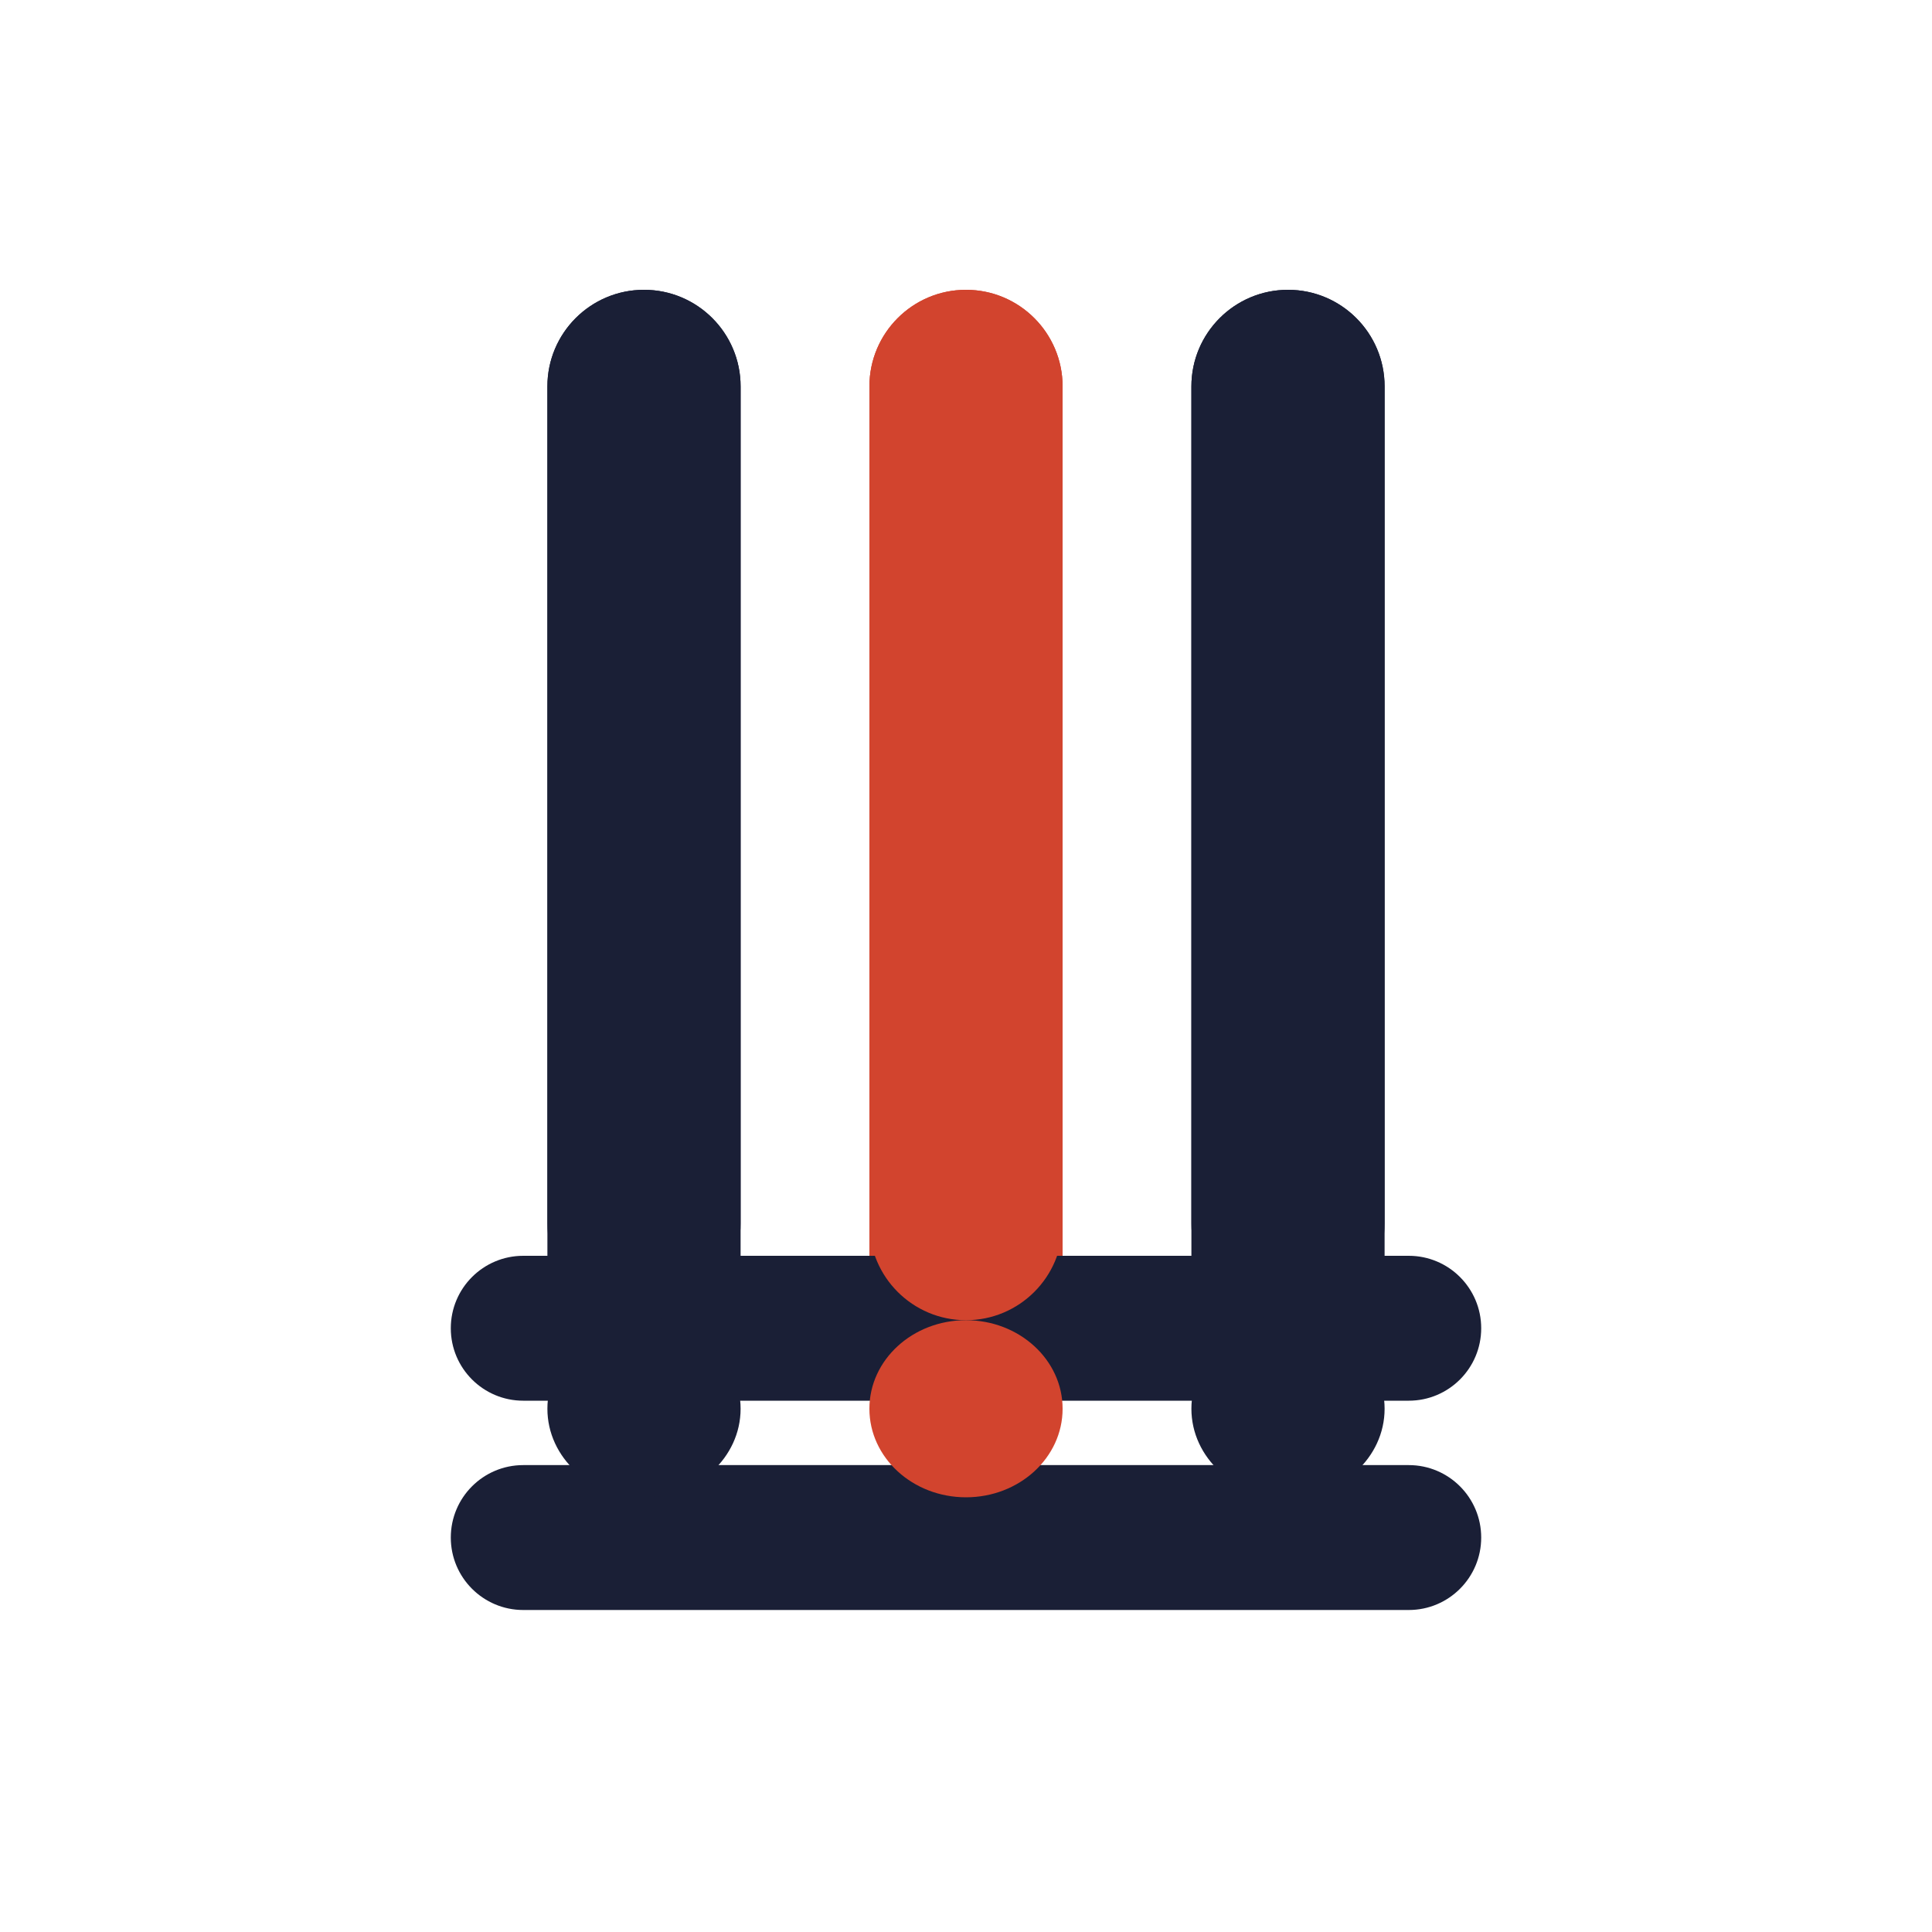
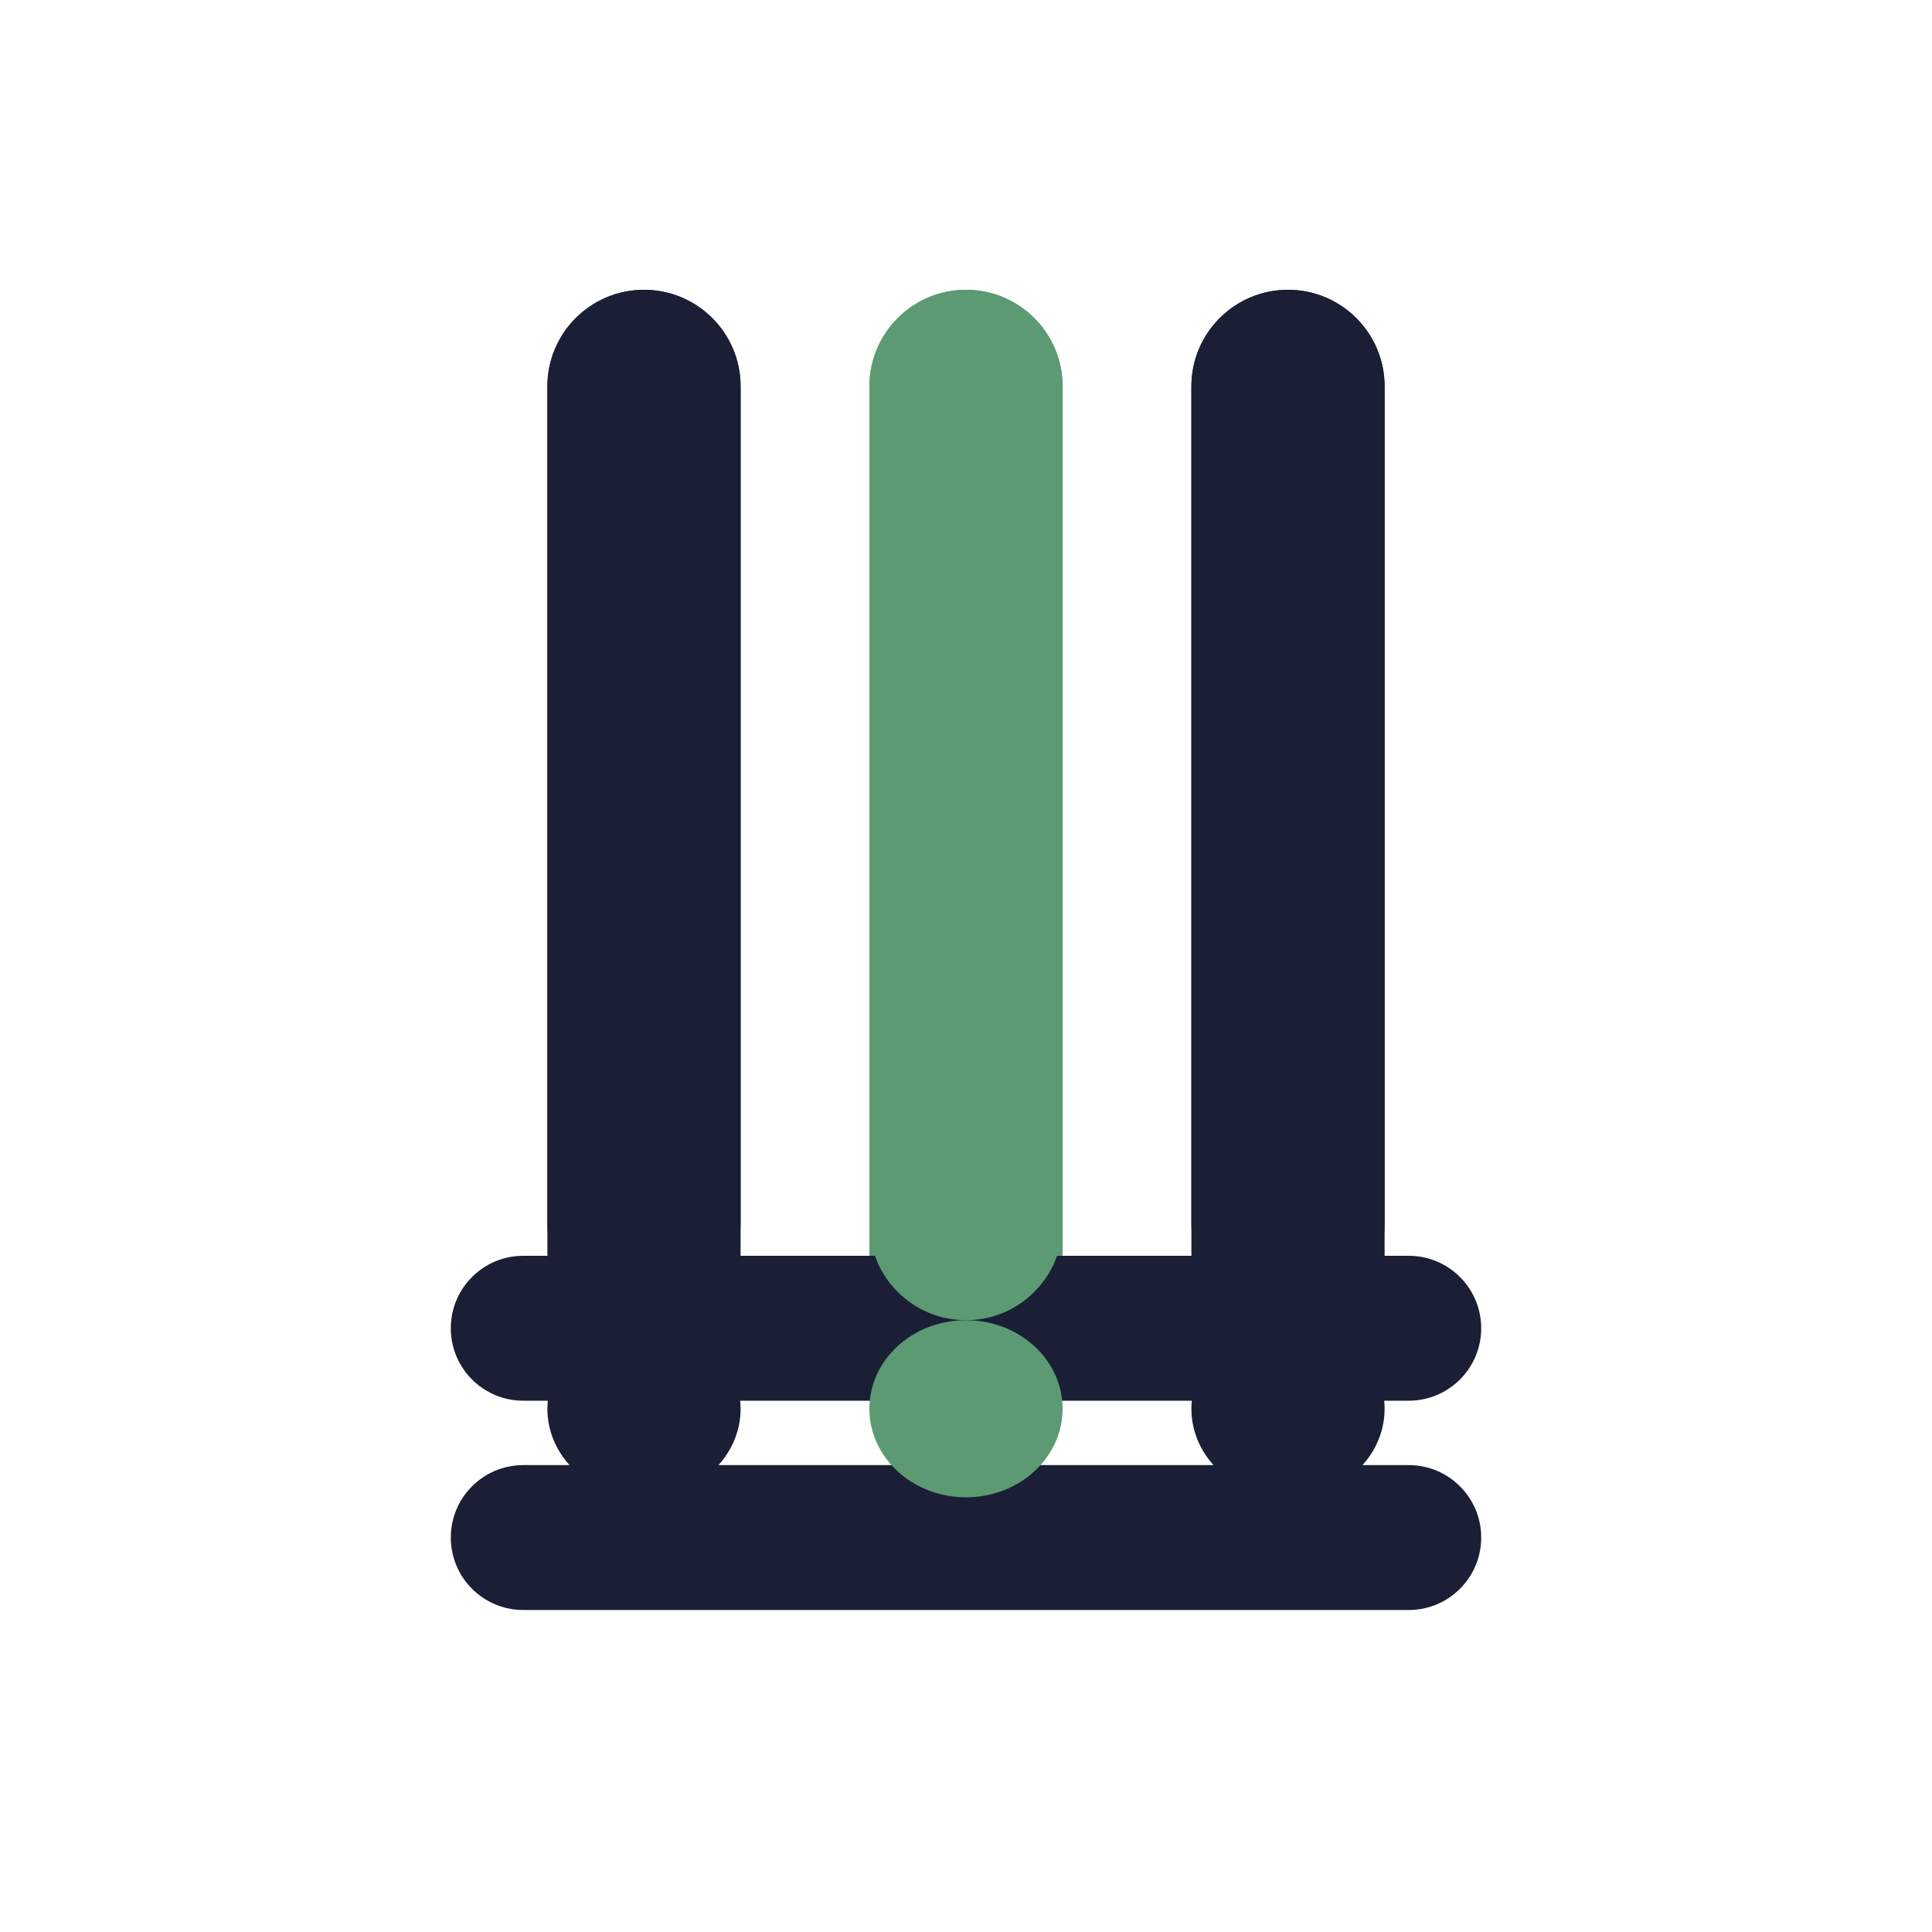
<svg xmlns="http://www.w3.org/2000/svg" viewBox="0 0 120 120" width="120" height="120">
  <rect x="34.0" y="18" width="12" height="66" rx="6" fill="#1A1F36" />
-   <rect x="54.0" y="18" width="12" height="66" rx="6" fill="#D2442E" />
+   <rect x="54.0" y="18" width="12" height="66" rx="6" fill="#5C9A74" />
  <rect x="74.0" y="18" width="12" height="66" rx="6" fill="#1A1F36" />
  <rect x="28" y="78" width="64" height="9" rx="4.5" fill="#1A1F36" />
  <rect x="28" y="91" width="64" height="9" rx="4.5" fill="#1A1F36" />
  <rect x="34.0" y="82" width="12" height="11" rx="6" fill="#1A1F36" />
  <rect x="34.0" y="18" width="12" height="64" rx="6" fill="#1A1F36" />
-   <rect x="54.0" y="82" width="12" height="11" rx="6" fill="#D2442E" />
-   <rect x="54.0" y="18" width="12" height="64" rx="6" fill="#D2442E" />
+   <rect x="54.0" y="82" width="12" height="11" rx="6" fill="#5C9A74" />
+   <rect x="54.0" y="18" width="12" height="64" rx="6" fill="#5C9A74" />
  <rect x="74.0" y="82" width="12" height="11" rx="6" fill="#1A1F36" />
  <rect x="74.0" y="18" width="12" height="64" rx="6" fill="#1A1F36" />
</svg>
